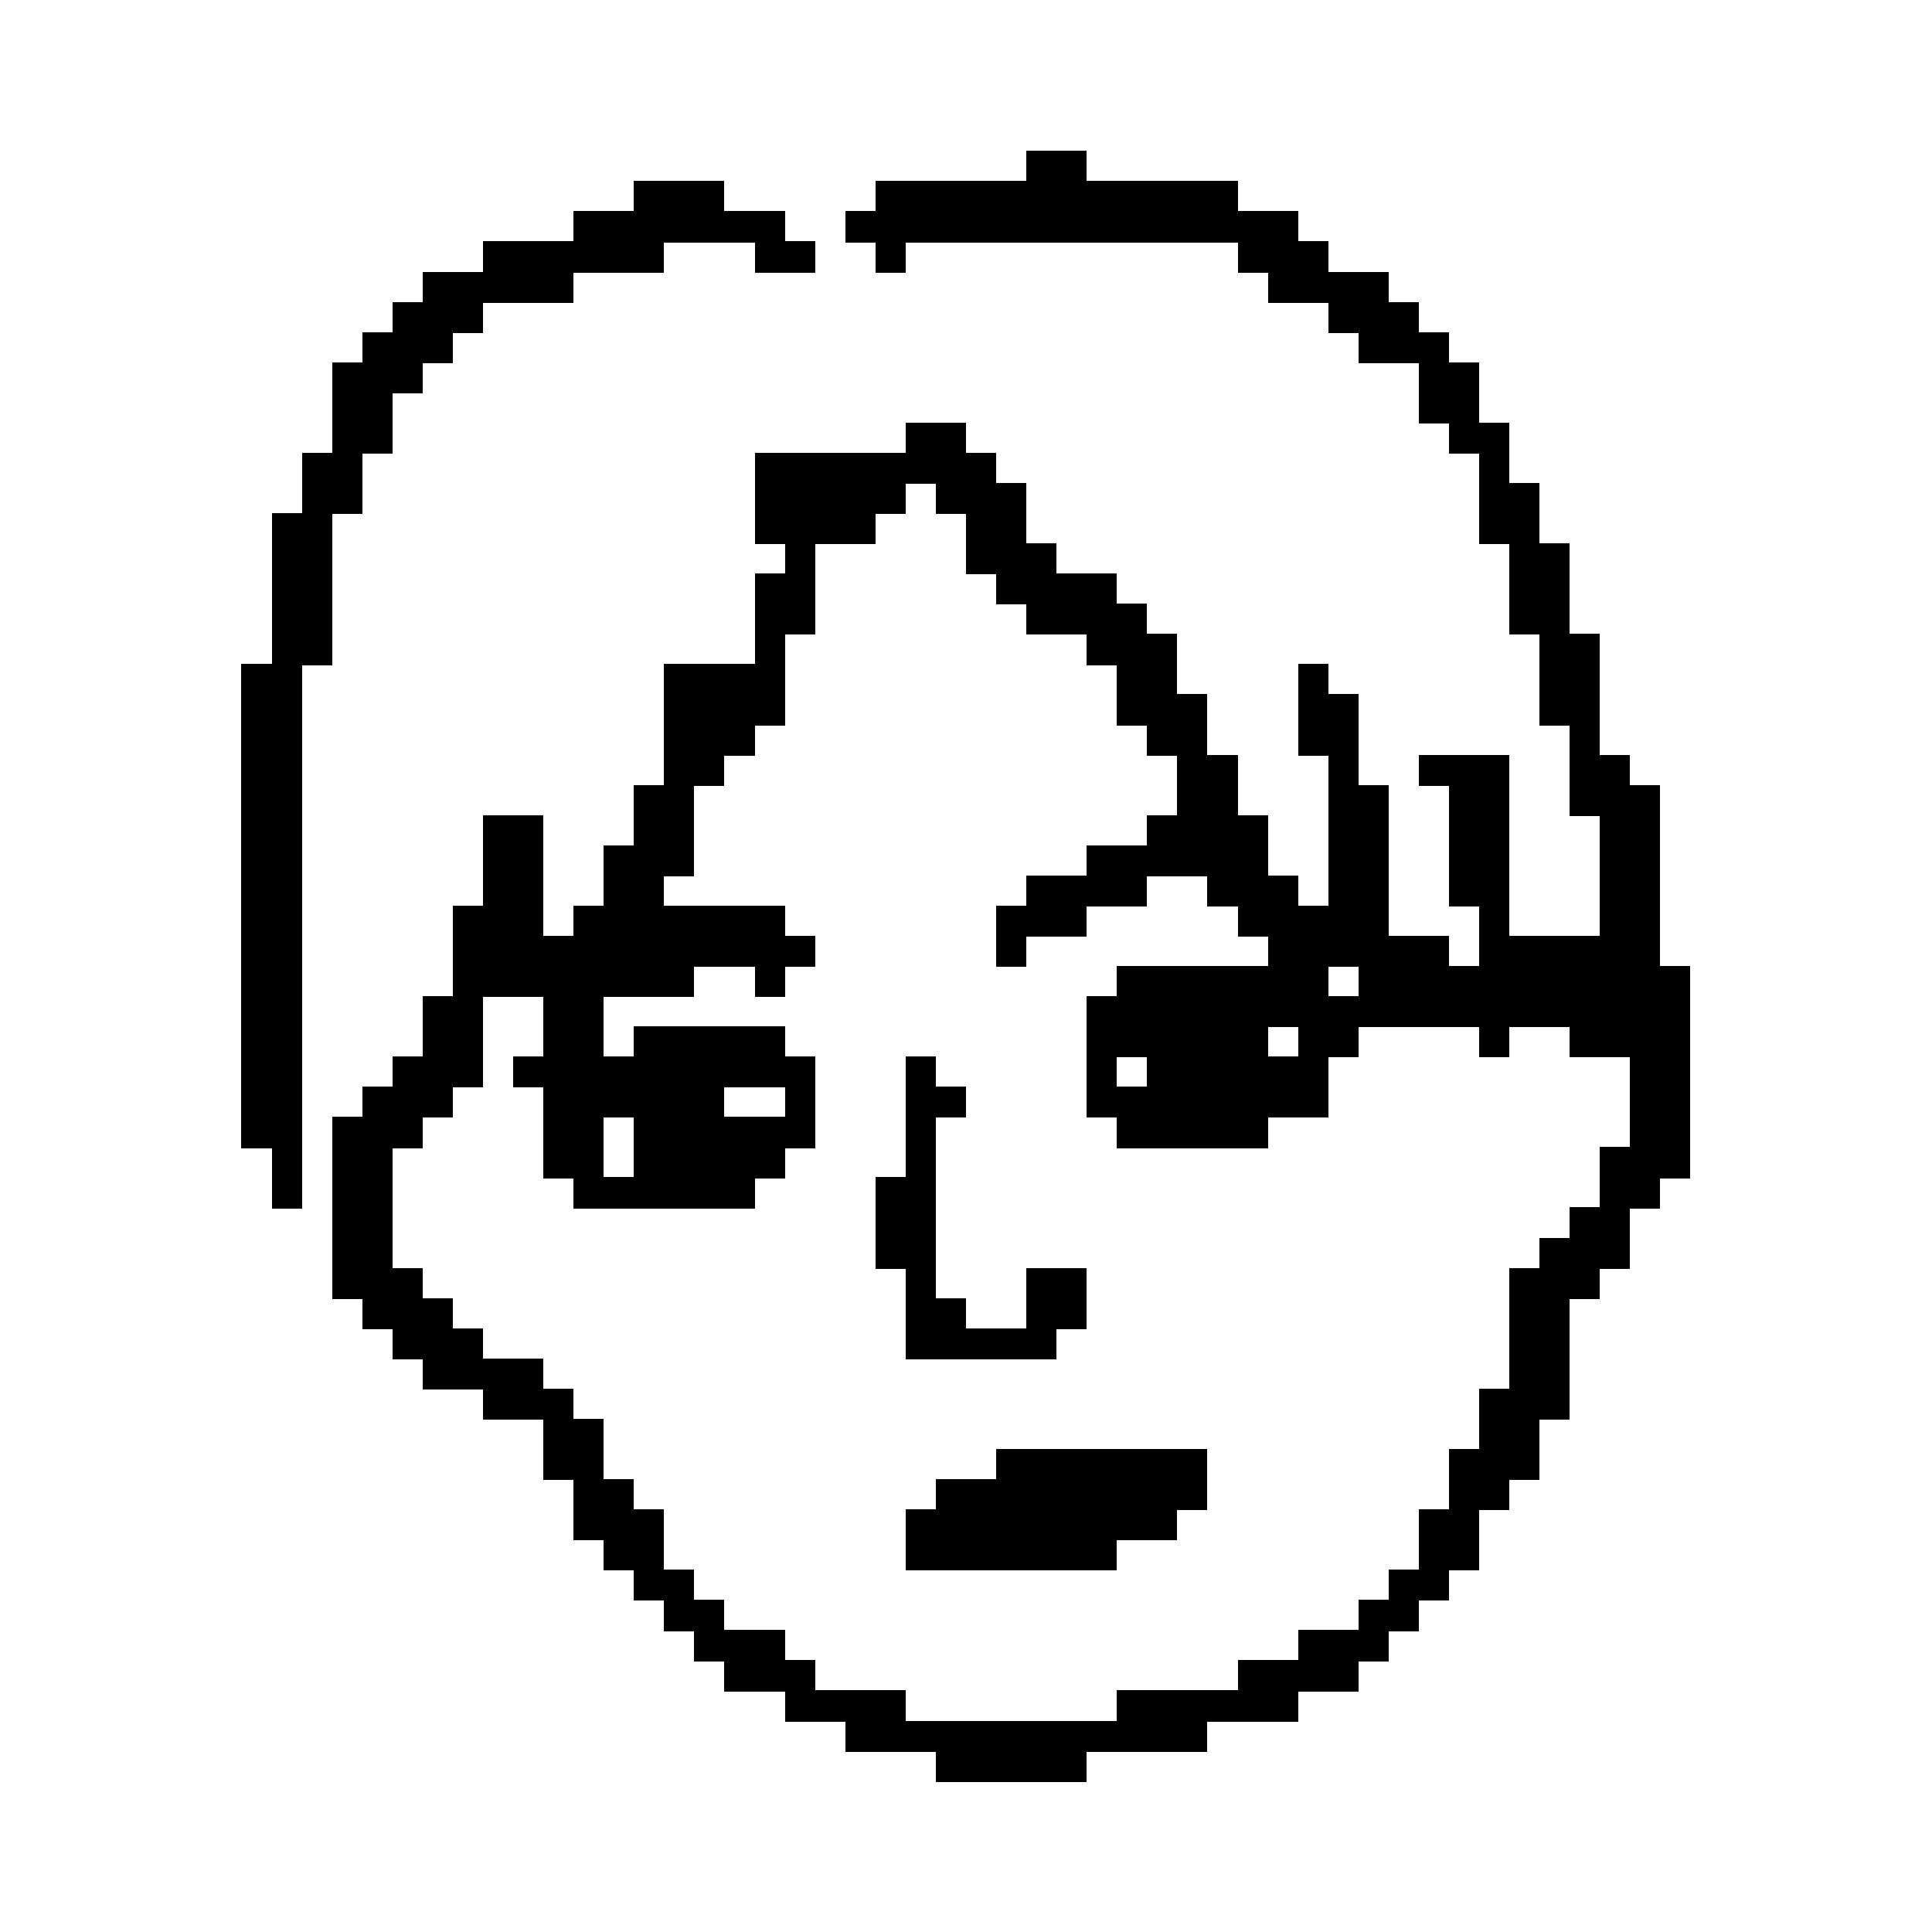
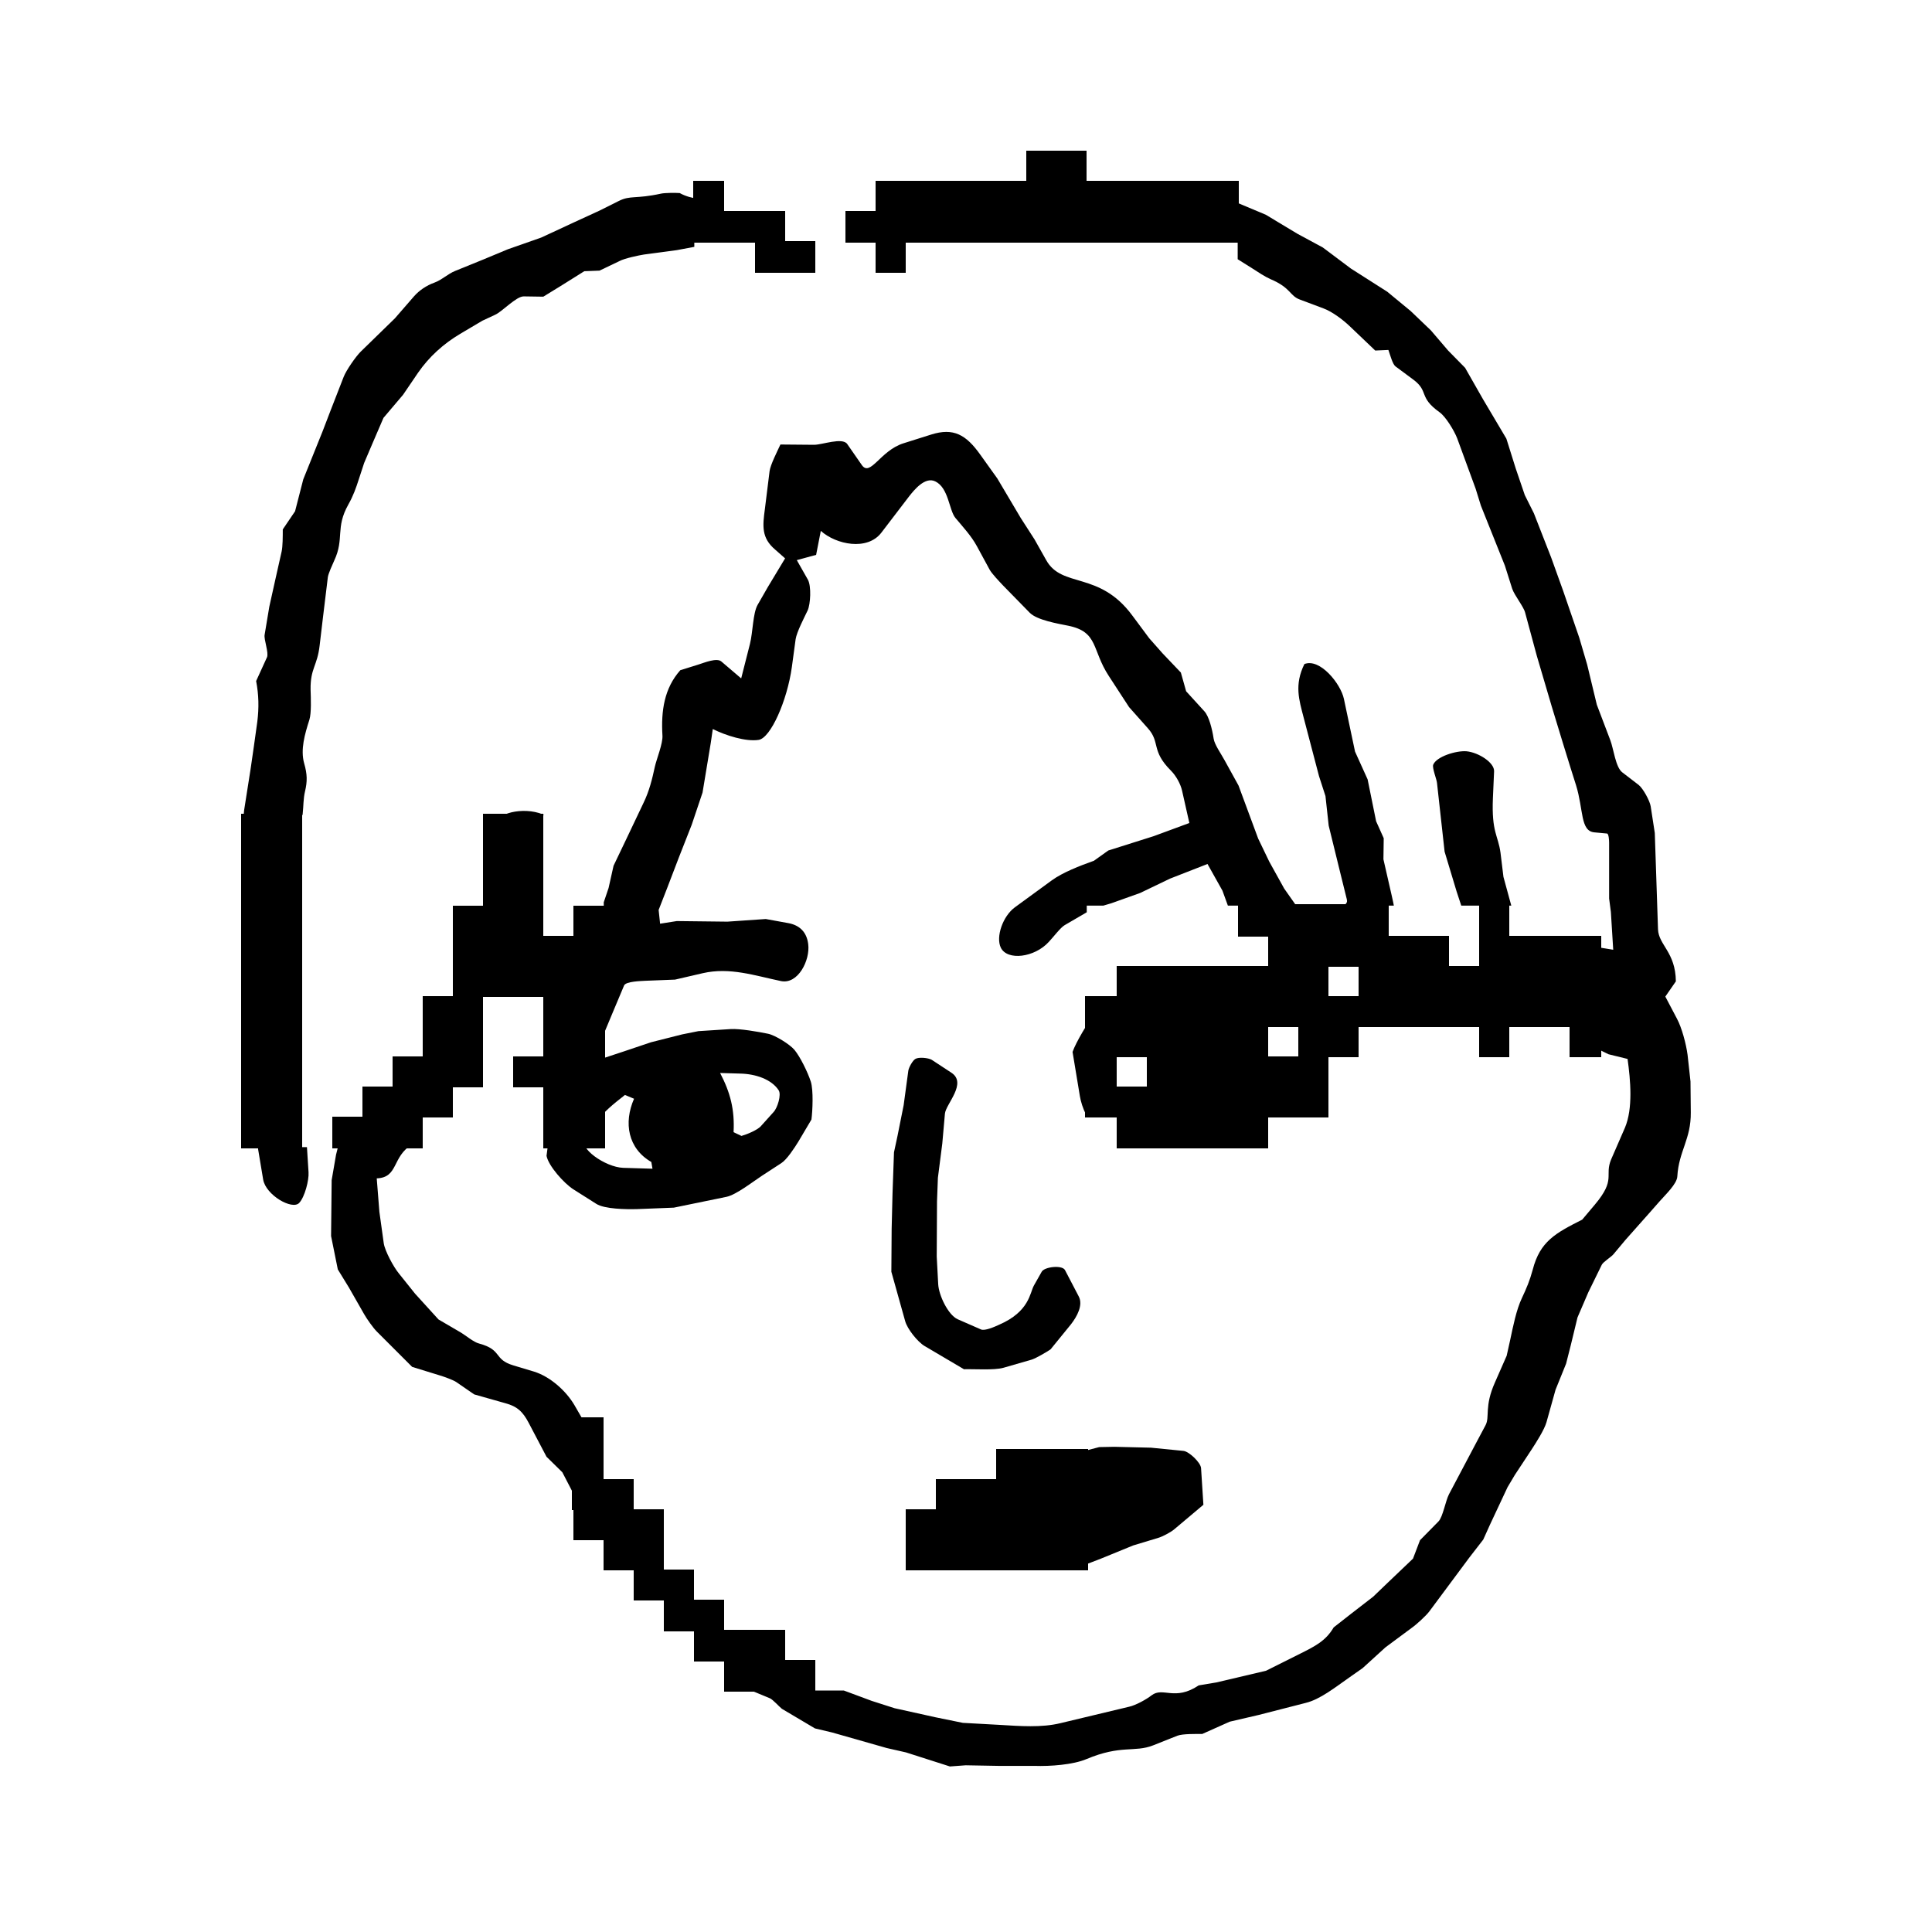
- <svg xmlns="http://www.w3.org/2000/svg" viewBox="0 0 64 64" shape-rendering="crispEdges" fill="#000000">
-   <path d="M34,5h2v1.03h-2zM21,6h3v1.03h-3zM29,6h12v1.03h-12zM19,7h7v1.03h-7zM28,7h15v1.03h-15zM16,8h6v1.03h-6zM25,8h2v1.03h-2zM29,8h1v1.03h-1zM41,8h3v1.03h-3zM14,9h5v1.03h-5zM42,9h4v1.03h-4zM13,10h3v1.03h-3zM44,10h3v1.03h-3zM12,11h3v1.03h-3zM45,11h3v1.03h-3zM11,12h3v1.03h-3zM47,12h2v1.03h-2zM11,13h2v1.03h-2zM47,13h2v1.03h-2zM11,14h2v1.03h-2zM30,14h2v1.03h-2zM48,14h2v1.03h-2zM10,15h2v1.03h-2zM25,15h8v1.03h-8zM49,15h1v1.03h-1zM10,16h2v1.03h-2zM25,16h5v1.03h-5zM31,16h3v1.03h-3zM49,16h2v1.03h-2zM9,17h2v1.03h-2zM25,17h4v1.03h-4zM32,17h2v1.03h-2zM49,17h2v1.03h-2zM9,18h2v1.03h-2zM26,18h1v1.03h-1zM32,18h3v1.03h-3zM50,18h2v1.03h-2zM9,19h2v1.03h-2zM25,19h2v1.03h-2zM33,19h4v1.03h-4zM50,19h2v1.03h-2zM9,20h2v1.03h-2zM25,20h2v1.03h-2zM34,20h4v1.03h-4zM50,20h2v1.03h-2zM9,21h2v1.03h-2zM25,21h1v1.03h-1zM36,21h3v1.03h-3zM51,21h2v1.03h-2zM8,22h2v1.03h-2zM22,22h4v1.03h-4zM37,22h2v1.03h-2zM43,22h1v1.03h-1zM51,22h2v1.03h-2zM8,23h2v1.03h-2zM22,23h4v1.03h-4zM37,23h3v1.03h-3zM43,23h2v1.03h-2zM51,23h2v1.03h-2zM8,24h2v1.03h-2zM22,24h3v1.03h-3zM38,24h2v1.03h-2zM43,24h2v1.03h-2zM52,24h1v1.03h-1zM8,25h2v1.03h-2zM22,25h2v1.03h-2zM39,25h2v1.03h-2zM44,25h1v1.03h-1zM47,25h3v1.03h-3zM52,25h2v1.03h-2zM8,26h2v1.03h-2zM21,26h2v1.03h-2zM39,26h2v1.03h-2zM44,26h2v1.03h-2zM48,26h2v1.03h-2zM52,26h3v1.03h-3zM8,27h2v1.03h-2zM16,27h2v1.03h-2zM21,27h2v1.03h-2zM38,27h4v1.03h-4zM44,27h2v1.03h-2zM48,27h2v1.03h-2zM53,27h2v1.03h-2zM8,28h2v1.03h-2zM16,28h2v1.03h-2zM20,28h3v1.03h-3zM36,28h6v1.03h-6zM44,28h2v1.03h-2zM48,28h2v1.03h-2zM53,28h2v1.03h-2zM8,29h2v1.03h-2zM16,29h2v1.03h-2zM20,29h2v1.03h-2zM34,29h4v1.03h-4zM40,29h3v1.03h-3zM44,29h2v1.03h-2zM48,29h2v1.03h-2zM53,29h2v1.03h-2zM8,30h2v1.03h-2zM15,30h3v1.03h-3zM19,30h7v1.03h-7zM33,30h3v1.03h-3zM41,30h5v1.03h-5zM49,30h1v1.03h-1zM53,30h2v1.03h-2zM8,31h2v1.03h-2zM15,31h12v1.03h-12zM33,31h1v1.03h-1zM42,31h6v1.03h-6zM49,31h6v1.03h-6zM8,32h2v1.03h-2zM15,32h8v1.03h-8zM25,32h1v1.03h-1zM37,32h7v1.03h-7zM45,32h11v1.03h-11zM8,33h2v1.03h-2zM14,33h2v1.03h-2zM18,33h2v1.03h-2zM36,33h20v1.03h-20zM8,34h2v1.03h-2zM14,34h2v1.03h-2zM18,34h2v1.03h-2zM21,34h5v1.03h-5zM36,34h6v1.03h-6zM43,34h2v1.03h-2zM49,34h1v1.03h-1zM52,34h4v1.03h-4zM8,35h2v1.03h-2zM13,35h3v1.03h-3zM17,35h10v1.03h-10zM30,35h1v1.03h-1zM36,35h1v1.03h-1zM38,35h6v1.03h-6zM54,35h2v1.03h-2zM8,36h2v1.03h-2zM12,36h3v1.03h-3zM18,36h6v1.03h-6zM26,36h1v1.03h-1zM30,36h2v1.03h-2zM36,36h8v1.03h-8zM54,36h2v1.03h-2zM8,37h2v1.03h-2zM11,37h3v1.03h-3zM18,37h2v1.03h-2zM21,37h6v1.03h-6zM30,37h1v1.03h-1zM37,37h5v1.03h-5zM54,37h2v1.03h-2zM9,38h1v1.03h-1zM11,38h2v1.03h-2zM18,38h2v1.03h-2zM21,38h5v1.03h-5zM30,38h1v1.03h-1zM53,38h3v1.03h-3zM9,39h1v1.03h-1zM11,39h2v1.03h-2zM19,39h6v1.03h-6zM29,39h2v1.03h-2zM53,39h2v1.03h-2zM11,40h2v1.03h-2zM29,40h2v1.03h-2zM52,40h2v1.03h-2zM11,41h2v1.03h-2zM29,41h2v1.03h-2zM51,41h3v1.03h-3zM11,42h3v1.03h-3zM30,42h1v1.03h-1zM34,42h2v1.03h-2zM50,42h3v1.03h-3zM12,43h3v1.03h-3zM30,43h2v1.03h-2zM34,43h2v1.03h-2zM50,43h2v1.03h-2zM13,44h3v1.03h-3zM30,44h5v1.03h-5zM50,44h2v1.03h-2zM14,45h4v1.03h-4zM50,45h2v1.03h-2zM16,46h3v1.03h-3zM49,46h3v1.03h-3zM18,47h2v1.03h-2zM49,47h2v1.03h-2zM18,48h2v1.03h-2zM33,48h7v1.03h-7zM48,48h3v1.03h-3zM19,49h2v1.03h-2zM31,49h9v1.03h-9zM48,49h2v1.03h-2zM19,50h3v1.03h-3zM30,50h9v1.03h-9zM47,50h2v1.03h-2zM20,51h2v1.03h-2zM30,51h7v1.03h-7zM47,51h2v1.03h-2zM21,52h2v1.03h-2zM46,52h2v1.03h-2zM22,53h2v1.03h-2zM45,53h2v1.03h-2zM23,54h3v1.03h-3zM43,54h3v1.03h-3zM24,55h3v1.03h-3zM41,55h4v1.03h-4zM26,56h4v1.03h-4zM37,56h6v1.03h-6zM28,57h12v1.03h-12zM31,58h5v1.03h-5z" />
+ <svg xmlns="http://www.w3.org/2000/svg" viewBox="0 0 660 660" fill="#000000">
+   <defs>
+     <clipPath id="vc-kentaro-2">
+       <path clip-rule="evenodd" d="M0,0H660V660H0Z M237.188,51.562v82.5h185.625v-82.5Z M82.5,278.438v113.438h123.75v-113.438Z M371.25,309.375v92.812h175.312v-92.812Z M195.938,484.688v92.812h175.312v-92.812Z" />
+     </clipPath>
+   </defs>
+   <g clip-path="url(#vc-kentaro-2)">
+     <g transform="translate(-893.00 26.25)">
+       <g>
+         <path d="M1112.8,248.1c2-4.1,3-8.2,3.9-12.4c0.6-2.7,2.8-8,2.6-10.7c-0.5-8.4,0.6-16.1,6.1-22.3l6.1-1.9c2.2-0.7,6.3-2.4,7.9-1.1     l6.8,5.8l3-11.8c1-4,1-10.5,2.6-13.3l3.5-6.1l5.9-9.8l-3.4-3c-4.7-4-4.3-8-3.5-13.9l1.6-12.9c0.3-2.2,2.6-6.7,3.7-9.1l11.5,0.1     c2.8,0,9.6-2.6,11.3-0.3l5,7.2c2.9,4.2,6.3-4.9,14.2-7.4l9.5-3c7.6-2.4,11.9,0,16.8,6.9l5.8,8.1l8,13.5l4.7,7.3l4,7.1     c5.4,9.7,18.1,3.6,29.4,18.9l5.8,7.8l4.6,5.2l6.2,6.5l1.8,6.4l6.2,6.8c1.6,1.7,2.7,6.1,3.2,9.4c0.3,2,2.5,5.1,3.7,7.3l4.8,8.7     l6.7,18.1l3.8,7.9l5.1,9.2l3.8,5.4l4.7,6c0.4,0.2,3.1,0.4,3.6,0.3c3.6-5.9,10.1-4.8,9.3-8l-2.1-8.5l-4.1-16.7l-1.1-10.1l-2.2-6.8     l-2.6-9.9l-2.7-10.3c-1.5-5.8-3.2-11,0.3-18.1c5.3-2.1,12.4,6.7,13.5,11.9l3.8,18l4.3,9.5l2.9,14.3l2.6,5.8l-0.1,7.2l2.9,12.7     c2.7,11.7,1.4,16.4,4,17.8c1.4,0.8,5.7-2.2,7.3-2.7c4.5-0.9,12,3.4,15.1,6.9l5.3,6l4.1-6.4c2.8-4.5-8.4-7.2-10.6-13.9l-3.1-9.4     l-4.1-13.6l-2.6-23.5c-0.1-1.2-1.7-5.1-1.3-6.2c1.1-2.8,7.9-4.9,11.4-4.6c4.1,0.4,9.6,3.9,9.4,6.9l-0.4,9.1     c-0.5,11.7,1.8,12.7,2.6,18.7l1,8.2l2.7,9.9l0.6,10.2c0.1,2.4,2.9-2,11.8,3.9c4.4,2.9,4.3-2,12.6-0.7l9.8,1.6l-0.8-12.9l-0.6-4.6     l0-8l0-11.1c0-0.6-0.1-3-0.7-3.1l-4.3-0.4c-4.9-0.4-3.7-7.7-6.3-16.1l-1.8-5.7l-2.6-8.4l-3.9-12.8l-5.1-17.3l-4-14.8     c-0.5-2-3.6-5.8-4.4-8.1l-2.5-7.9l-4.8-12l-3.4-8.5l-1.8-5.8l-6.3-17.2c-1-2.6-3.9-7.4-6-8.9c-7.3-5.2-3.6-7.1-8.9-11.1l-6.2-4.6     c-1-0.8-1.8-3.9-2.4-5.6l-4.5,0.2l-8.7-8.3c-2.3-2.2-6-5-9-6.1l-8-3c-3.6-1.3-3-4-10.1-7c-2-0.9-4.1-2.3-6.1-3.6l-5.1-3.2     c-4.4-2.8-9.3-4-14.4-5.3l-20.8-5.3l-8.7-1.2l-4.9-1.2l-10,0.8l-9.6,0c-6.8,0-13.3-0.1-19,3.4c-1,0-4.9-0.2-6.1,0.3l-6.9,2.7     l-7.5,1.4c-2.5,0.5-5.7,3.3-8.2,6.2c-2.1,2.3-8.6,0.2-11.5-2.3c-2.6-2.3-5.3-9.6-2.6-12.1l5-4.7c2.6-2.4,5.5-5.5,8.1-6.1l8.7-1.7     l6.8-1.5l10.1-2.5c-0.1-0.1,4.3,0.9,5.5,0.7l12.5-2.1l9-1.5l15.6,1.7l9.2,2.2l10.2,2.4c7.5,1.7,8.8-2.2,15.3,0.5l10.2,4.3     l13.6,5.7l10.8,6.5l8.7,4.7l9.6,7.2l12.4,7.9l8,6.6l6.9,6.6l5.9,6.9l5.8,5.9l6.1,10.7l8,13.5l3.2,10.2l3.1,9.1l3.1,6.2l5.9,15.1     l4.1,11.4l5.5,16l2.7,9.2l3.3,13.7l4.6,12.1c1.1,2.8,1.8,9.3,4.1,11l5.6,4.3c1.5,1.2,3.8,5.4,4.1,7.3l1.4,9.1l0.5,14.9l0.6,18     c0.2,5.4,6,7.8,6.1,17.8l-3.6,5.2l4,7.6c1.6,3,3.1,8.5,3.6,12.3l1,9.1l0.1,10.6c0.1,9.1-4.1,13.2-4.6,21.8     c-0.1,2.6-4.1,6.3-6.1,8.6l-3.7,4.2l-7.9,8.9l-4.1,4.9c-0.7,0.9-3.5,2.6-4,3.6l-4.6,9.4l-3.7,8.6l-2.3,9.5l-1.6,6.3l-3.6,8.9     l-3.1,11.1c-0.7,2.5-3.5,6.9-5,9.2l-5.8,8.8l-2.5,4.2l-6,12.8l-2.3,5.1l-4.8,6.2l-13.6,18.3c-1.1,1.5-4.5,4.6-6.1,5.7l-8.9,6.6     l-7.8,7.1l-4.7,3.3c-4.6,3.2-9.8,7.4-14.8,8.6l-16,4.1l-9.9,2.3l-9.4,4.2c-2,0-6.7-0.1-8.5,0.6l-8.3,3.3     c-6.4,2.5-10.9-0.3-22.8,4.7c-4.5,1.9-12.3,2.5-17.8,2.3L1234,577l-11.1-0.2l-5.4,0.4l-15-4.8l-6.6-1.5l-18.6-5.3l-5.9-1.4     l-11.3-6.7c-0.9-0.7-3-3.1-4.1-3.6l-5.8-2.4l-9-4.4l-6.1-5.8l-4.5-3.5c-1.5-1.1-4.3-3.4-5.4-4.8l-11.7-14.6l-12.7-16.3l-5.7-6.4     l-3.1-5.6l-4.2-8.2l-2.7-5.2l-5.4-5.3l-6.1-11.6c-2-3.8-3.9-5.6-8-6.7l-10.6-3l-6.1-4.2c-1-0.7-4.3-1.9-5.7-2.3l-9.4-2.9     l-12.1-12.1c-1.2-1.2-3.4-4.3-4.3-5.9l-5.2-9.1l-3.8-6.2l-2.3-11.4l0.2-19.1l1.5-8.7l3.2-12.6c2.1-0.3,4.7-0.6,5.6-1.1l6.9-3.8     c1.6-0.9,5.1-3.4,5.8-5l4-9.8c0.3-0.7,1.8-2.7,2.7-3.8c4.2-5.4,0.7-7.1,4.4-11.6c0.9-1.1,2.7-3.8,3-4.9l2.4-8l2.2-7.5     c8-7.2,4.4-14.6,7.8-19.1l3.8-5.1l-0.1-9.3c0-3.1,1.8-9.6,3.3-12.5c1.7-3.3,12.1-5.1,18.1-0.8l-2,9.9l-1.5,9.8l-0.9,6.5     c-0.9,6.4-5.7,8.5-3.1,16.5l7.5-2.2l10.9-2.7c2.9-0.7,5.4-3,6.4-6l2.7-8l1.7-7.6l4.4-9.2L1112.8,248.1z M1302.5,549.5l6-1l17-4     l11.6-5.8c5.2-2.6,8.8-4.4,11.5-9l6-4.7l7.5-5.8l5-4.8l8.6-8.2l2.4-6.3l6.3-6.4c1.5-1.5,2.4-7,3.6-9.3l9.2-17.4l3.3-6.2     c1.5-2.9-0.5-6.3,3.2-14.6l4-9.1l1.2-5.4c1-4.7,2.1-10.3,4-14.3c1.6-3.4,2.7-6,3.7-9.7c2.5-9.7,7.8-12.5,16.9-17.1l4.3-5.1     c7.4-8.8,3.2-9.8,5.6-15.5l4.7-10.8c2.8-6.6,1.9-16.3,0.9-23.5l-6.5-1.6l-10.2-5c-2-1-6-4-7.5-5.9l-5.6-6.9     c-2.7-3.3-2.1,7.8-4.1,10.1l-5.7,6.6c-0.6,0.4-3.9,0.1-4.8-0.4l-10.5-6.1c-10-5.8-7.5-19.1-11.2-9.2l-2.6,6.8     c-0.8,2.2-6.1,6.3-7.9,4.6l-10.5-9.9c-7.1-6.6-3.7-11.1-6.6-15.1l-10.3,4.7c0.1-0.2-1.1,1.9-1.2,2.2l4.7,4.1     c2.3,2,4.6,8.7,4.1,11.7l-2.1,12c-0.5,3-5.4,10.1-10.7,12.8l-8.4,4.4l-11.2,5l-11.2,1l-11.2,1.1c-4.2,0.4-12.1,2.5-15.7,1.2     l-14.2-4.9c-3-1-5.4-6.9-6-10.6l-2.5-15.1c1.2-3.4,5.2-10,7.4-12.9l5.4-4.3l3-4.3l15.6-5.4l8.7-2.3c5.1-1.4,13.1-2.3,17.7-1     l6.5,1.9l10.9,0.6c1.1-0.9,2.7-2.1,0.9-0.8l-5.3-4.3c-2.5-2.1-8-0.9-13.4-10.6l-3.4-4l-2.8-7.7l-5.1-9.1l-12.8,5l-10.2,4.9     l-9.8,3.5l-6.4,1.9l-9.6,5.6c-1.4,0.8-3.8,4-5.4,5.7c-4.9,5.4-14.2,6.5-16.4,2c-1.8-3.7,0.7-10.8,4.8-13.8l12.6-9.2     c3.7-2.7,9.6-5,14.4-6.7l4.9-3.5l15.5-4.9l12.2-4.5l-2.5-11.1c-0.5-2.2-2-5-3.8-6.8c-6.9-6.9-3.5-9.6-7.9-14.5l-6.4-7.2     l-6.9-10.6c-5.9-9-3.5-15.1-13.9-17.2c-3.5-0.7-10.6-1.9-13.1-4.4l-9.1-9.3c-1.5-1.6-3.8-4-4.6-5.4l-4.4-8.1     c-1.9-3.5-4.8-6.6-7.3-9.6c-2.2-2.6-2.3-10.3-6.9-12.5c-3.5-1.7-7.2,2.9-9,5.2l-9.4,12.3c-4.8,6.3-15.5,4.1-20.7-0.6l-1.6,8.2     l-6.6,1.8l3.8,6.7c1.2,2.2,0.9,8.3-0.1,10.5c-1.2,2.5-3.7,7.3-4.1,9.8l-1.3,9.6c-1.6,11.4-7.2,24.1-11.3,24.8     c-4.4,0.7-11.3-1.5-15.7-3.7l-0.7,4.8l-2.8,16.9l-3.7,11l-4.4,11.2l-3.9,10.2l-3,7.7l0.5,4.7l5.7-0.9l17.3,0.2l13.1-0.9l7.7,1.4     c3.8,0.7,6.3,3,6.8,7.2c0.7,5.5-3.5,13.8-9.3,12.6c-9.1-1.9-17.5-4.8-26.7-2.7l-9.5,2.2l-10.2,0.4c-1.5,0.1-6.6,0.2-7.2,1.6     l-3.7,8.8l-3.3,7.9l-4,6.9l1,2.2l9.7-3.2l9.5-3.2l10.7-2.7l5.5-1.1l11-0.7c3.1-0.2,9.4,0.9,12.8,1.6c2.4,0.5,7.4,3.6,9,5.5     c1.9,2.3,4.5,7.5,5.6,10.9c0.9,2.9,0.6,9.9,0.2,12.9l-4.5,7.6c-1.3,2.1-3.9,6.1-5.8,7.3l-6.6,4.3c-3.2,2.1-8.8,6.5-12.1,7.2     l-18,3.7l-12.6,0.5c-3.7,0.1-11.1,0-13.9-1.8l-7.9-5c-3.2-2.1-8.4-7.9-9.1-11.4l2.4-18.2l-9.8-5.4c-1.6-0.9-2.8-5-1.9-6.4     l4.9-7.4l5.5-9.8l3.6-6.4c0.1,0.3-1.2-2.7-1.5-3.4c-4,1-10.4,2.6-13.6,1.5l-3.7-1.3c-0.5-0.2-0.7,2.4-1,2.9l-4.4,6.8l-4.2,12     l-5.7,9.6l-5.3,9.9c-2.6,4.9-6,8.6-11.2,11.7c-7,4.2-4.6,11.3-12.1,11.6l0.9,11.4l1.5,10.8c0.4,2.6,3.3,8,5.1,10.2l5.6,7l8,8.8     l7.7,4.5c1.5,0.9,4.4,3.3,6.1,3.7c8.2,2.2,4.8,5.4,11.8,7.5l7,2.1c5.5,1.7,10.9,6.5,13.8,11.4l6.3,10.9l2.4,4.9l6.2,10.5l4.1,6.7     l5.4,7.4l4.2,4.8l10.8,12.1l5.3,5.7l3.6,5.4c0.6,0.9,2.9,2.8,3.9,3.6l7.6,5.2l7.6,5.6l6.1,4.6l7.3,5.5c2,1.5,6.8,3,9.5,4     l11.3,4.2l7.8,2.5l14,3.1l9.3,1.9l12.7,0.7c6.7,0.4,14.2,1,20.7-0.6l23.4-5.6c2.3-0.5,5.9-2.5,7.7-3.9     C1290.3,549.9,1294.3,555,1302.5,549.5z M1339.3,325.1c-0.8-1.3-10.1-6.9-12.1-7.1l-8.8-0.7c1.1,2.5,3.5,7.1,3.5,9.3l0.1,13.9     l1.2,3.4l8.3-3.4C1339.9,337,1341.8,329.4,1339.3,325.1z M1292.7,348.3l-5.7-9.2c-1.1-1.8-2-6.9-1.5-8.8l1.3-4.8l-0.5-3l-7.7,5.9     c0.3,3.7-2.3,8.2-4.6,11.1c-1.8,3,5.4,9.3,11.2,9.1L1292.7,348.3z M1157.3,353.6c1.3-1.4,2.7-5.9,1.7-7.4     c-2.4-3.7-7.8-5.6-13.2-5.7l-6.8-0.2c3.5,6.7,5,12.5,4.6,20.2c-0.1,0,2.1,1,2.7,1.3c2.1-0.6,5.3-2,6.5-3.2L1157.3,353.6z      M1105.9,372.7l10,0.3l-0.4-2.3c-8-4.6-9.5-13.4-5.9-21.6l-3.1-1.3c-4.2,3.3-7.1,5.6-9.8,9.3l-3.9,5.3     C1090.2,365.8,1099.8,372.5,1105.9,372.7z" />
+         <path d="M996.8,348.4l0.9,14.7l0.7,11.1c0.2,2.7-1.3,8.5-3.2,10.5c-2.4,2.5-11.4-2.7-12.3-8l-1.7-10.2l-0.9-10.8l-1.1-4.8     l0.3-10.4l0-6.8c0-2-0.5-5.2-1.4-7.4c-2.8-7.3,1.3-7.5,0.1-13.1l-1.1-4.9l0-12.1l0-15.2l0.6-5.7c0.2-2.1,0.8-6.2,0.5-8l-1.1-7.6     c-0.4-3-1.1-6.5-0.7-9.2l2.2-14l1.1-7.6l1.2-8.6c0.6-4.8,0.5-9.2-0.4-13.9l3.7-8.1c0.7-1.5-1.1-6.1-0.8-7.7l1.6-9.6l2.2-9.9     l2-8.9c0.4-1.8,0.4-5.2,0.4-7.6l4.2-6.2l2.8-10.9l6.6-16.4l2.8-7.3l4.4-11.3c0.9-2.3,4.1-6.9,5.8-8.6l11.7-11.4l6.6-7.6     c1.7-1.9,4.1-3.6,6.9-4.6c2.5-0.9,4.6-3,7.1-4l9.6-3.9l8.4-3.5l11.4-4l11.2-5.2l8.7-4l6.6-3.3c4-2,5.7-0.6,14.4-2.5     c1.4-0.3,5-0.3,6.4-0.2c8.1,4.5,19.5,0.3,27.9,5l8.8,4.9l4,3.8c2,1.9,4.1,4.3,5.1,6c1.2,1.9-1.1,8.5-3.5,8.7     c-12.4,0.7-18-11.7-28.3-9.2l-5.4-1.5l-9.6,1.8l-11.2,1.5c-1.9,0.3-6.6,1.3-8.3,2.2l-6.9,3.3l-5.2,0.2l-7.5,4.7l-6.5,4l-6.7-0.1     c-2.6,0-7.3,5.2-9.8,6.3l-4.3,2l-7.6,4.5c-5.7,3.4-10.6,7.8-14.4,13.3l-5.1,7.5l-6.7,7.9l-3.7,8.6l-2.9,6.8l-1.8,5.5     c-1,3.1-1.9,5.7-3.6,8.7c-4.5,8-1.3,11.6-4.8,19.1c-0.7,1.6-2,4.4-2.2,5.7l-1.7,14l-1.1,9.3c-0.8,7.1-3.2,7.8-3.1,15.1     c0.1,3.1,0.3,8-0.4,10.3c-1.6,5-3.1,10.2-1.8,14.9c1.1,3.8,1.1,6.2,0.3,9.6c-0.6,2.5-0.5,4.9-0.8,7.7l-1.6,14.5     c-0.2,1.9-1.7,6.4-1.5,8.2l1.1,11.3l0.3,6.7l-0.3,19.1l0.3,6.9l1.5,4.8c-1.1,4.3-2.2,9.6-1.5,13.9L996.8,348.4z" />
+         <path d="M1233.1,513.2l-6.2,0.1l-10.2-0.5l-9.3-3l-6.6-1.7c-2.3-0.6-4.4-5.5-4-8.1c0.5-2.7,3.7-5.6,6.3-7.1l7.1-4.2l7.3-4.9     l10-6.9c7.9-6.1,15,0.4,22.8-2.8l8.3-3.4l9.9-2.6l5.2-0.1l12.5,0.3l11.1,1.1c1.9,0.2,5.9,4,6,5.9l0.8,12.5l-10.1,8.5     c-1.1,0.9-3.9,2.4-5.3,2.8l-8.6,2.6l-11,4.5l-5.2,2l-18.5,4.4L1233.1,513.2z" />
+         <path d="M1256.8,407.6l4.7,9c1.6,3-0.6,6.9-2.6,9.5l-7,8.6c-1.3,0.9-4.9,3-6.4,3.5l-9.7,2.8c-3.2,0.9-9.9,0.4-13.5,0.5l-13.4-7.9     c-2.4-1.4-6-5.9-6.7-8.6l-4.7-16.8l0.1-14.6l0.3-12.2l0.5-14l1.2-5.6l2.1-10.5l1.6-11.8c0.2-1.2,1.5-3.5,2.4-4     c1.1-0.7,4.4-0.4,5.6,0.3l6.7,4.4c5.5,3.6-1.9,10.7-2.2,14l-0.9,10.2l-1.5,11.7l-0.3,8l-0.1,18.9l0.5,9.4     c0.2,3.9,3.4,10.5,6.6,12l8,3.5c1.3,0.6,4.7-0.9,6.2-1.6c10.4-4.5,10.5-10.9,11.9-13.4l2.6-4.6     C1249.6,406.5,1255.8,405.8,1256.8,407.6z" />
+       </g>
+     </g>
+   </g>
+   <path d="M34,5h2v1.03h-2zM22.955,6h1.045v1.03h-1.045zM29,6h12.045v1.03h-12.045zM22.955,7h3.045v1.03h-3.045zM28,7h13.045v1.03h-13.045zM25,8h2v1.03h-2zM29,8h1v1.03h-1zM8,26.955h2v1.075h-2zM16,26.955h2v1.075h-2zM8,28h2v1.03h-2zM16,28h2v1.03h-2zM8,29h2v1.03h-2zM16,29h2v1.03h-2zM8,30h2v1.03h-2zM15,30h3v1.03h-3zM19,30h1.045v1.03h-1.045zM8,31h2v1.03h-2zM15,31h5.045v1.03h-5.045zM8,32h2v1.03h-2zM15,32h5.045v1.03h-5.045zM8,33h2v1.03h-2zM14,33h2v1.03h-2zM18,33h2.045v1.03h-2.045zM8,34h2v1.03h-2zM14,34h2v1.03h-2zM18,34h2.045v1.03h-2.045zM8,35h2v1.03h-2zM13,35h3v1.03h-3zM17,35h3.045v1.03h-3.045zM8,36h2v1.03h-2zM12,36h3v1.03h-3zM18,36h2.045v1.03h-2.045zM8,37h2v1.045h-2zM11,37h3v1.045h-3zM18,37h2.045v1.045h-2.045zM41,29.955h5v1.075h-5zM49,29.955h1v1.075h-1zM42,31h6v1.03h-6zM49,31h4.045v1.03h-4.045zM37,32h7v1.03h-7zM45,32h8.045v1.03h-8.045zM35.955,33h17.09v1.03h-17.09zM35.955,34h6.045v1.03h-6.045zM43,34h2v1.03h-2zM49,34h1v1.03h-1zM52,34h1.045v1.03h-1.045zM35.955,35h1.045v1.03h-1.045zM38,35h6v1.03h-6zM35.955,36h8.045v1.03h-8.045zM37,37h5v1.03h-5zM18.955,46.955h1.045v1.075h-1.045zM18.955,48h1.045v1.03h-1.045zM33,48h3.045v1.03h-3.045zM18.955,49h2.045v1.03h-2.045zM31,49h5.045v1.03h-5.045zM19,50h3v1.03h-3zM30,50h6.045v1.03h-6.045zM20,51h2v1.03h-2zM30,51h6.045v1.03h-6.045zM21,52h2v1.03h-2zM22,53h2v1.03h-2zM23,54h3v1.03h-3zM24,55h3v1.045h-3z" transform="scale(10.3125)" shape-rendering="crispEdges" />
</svg>
